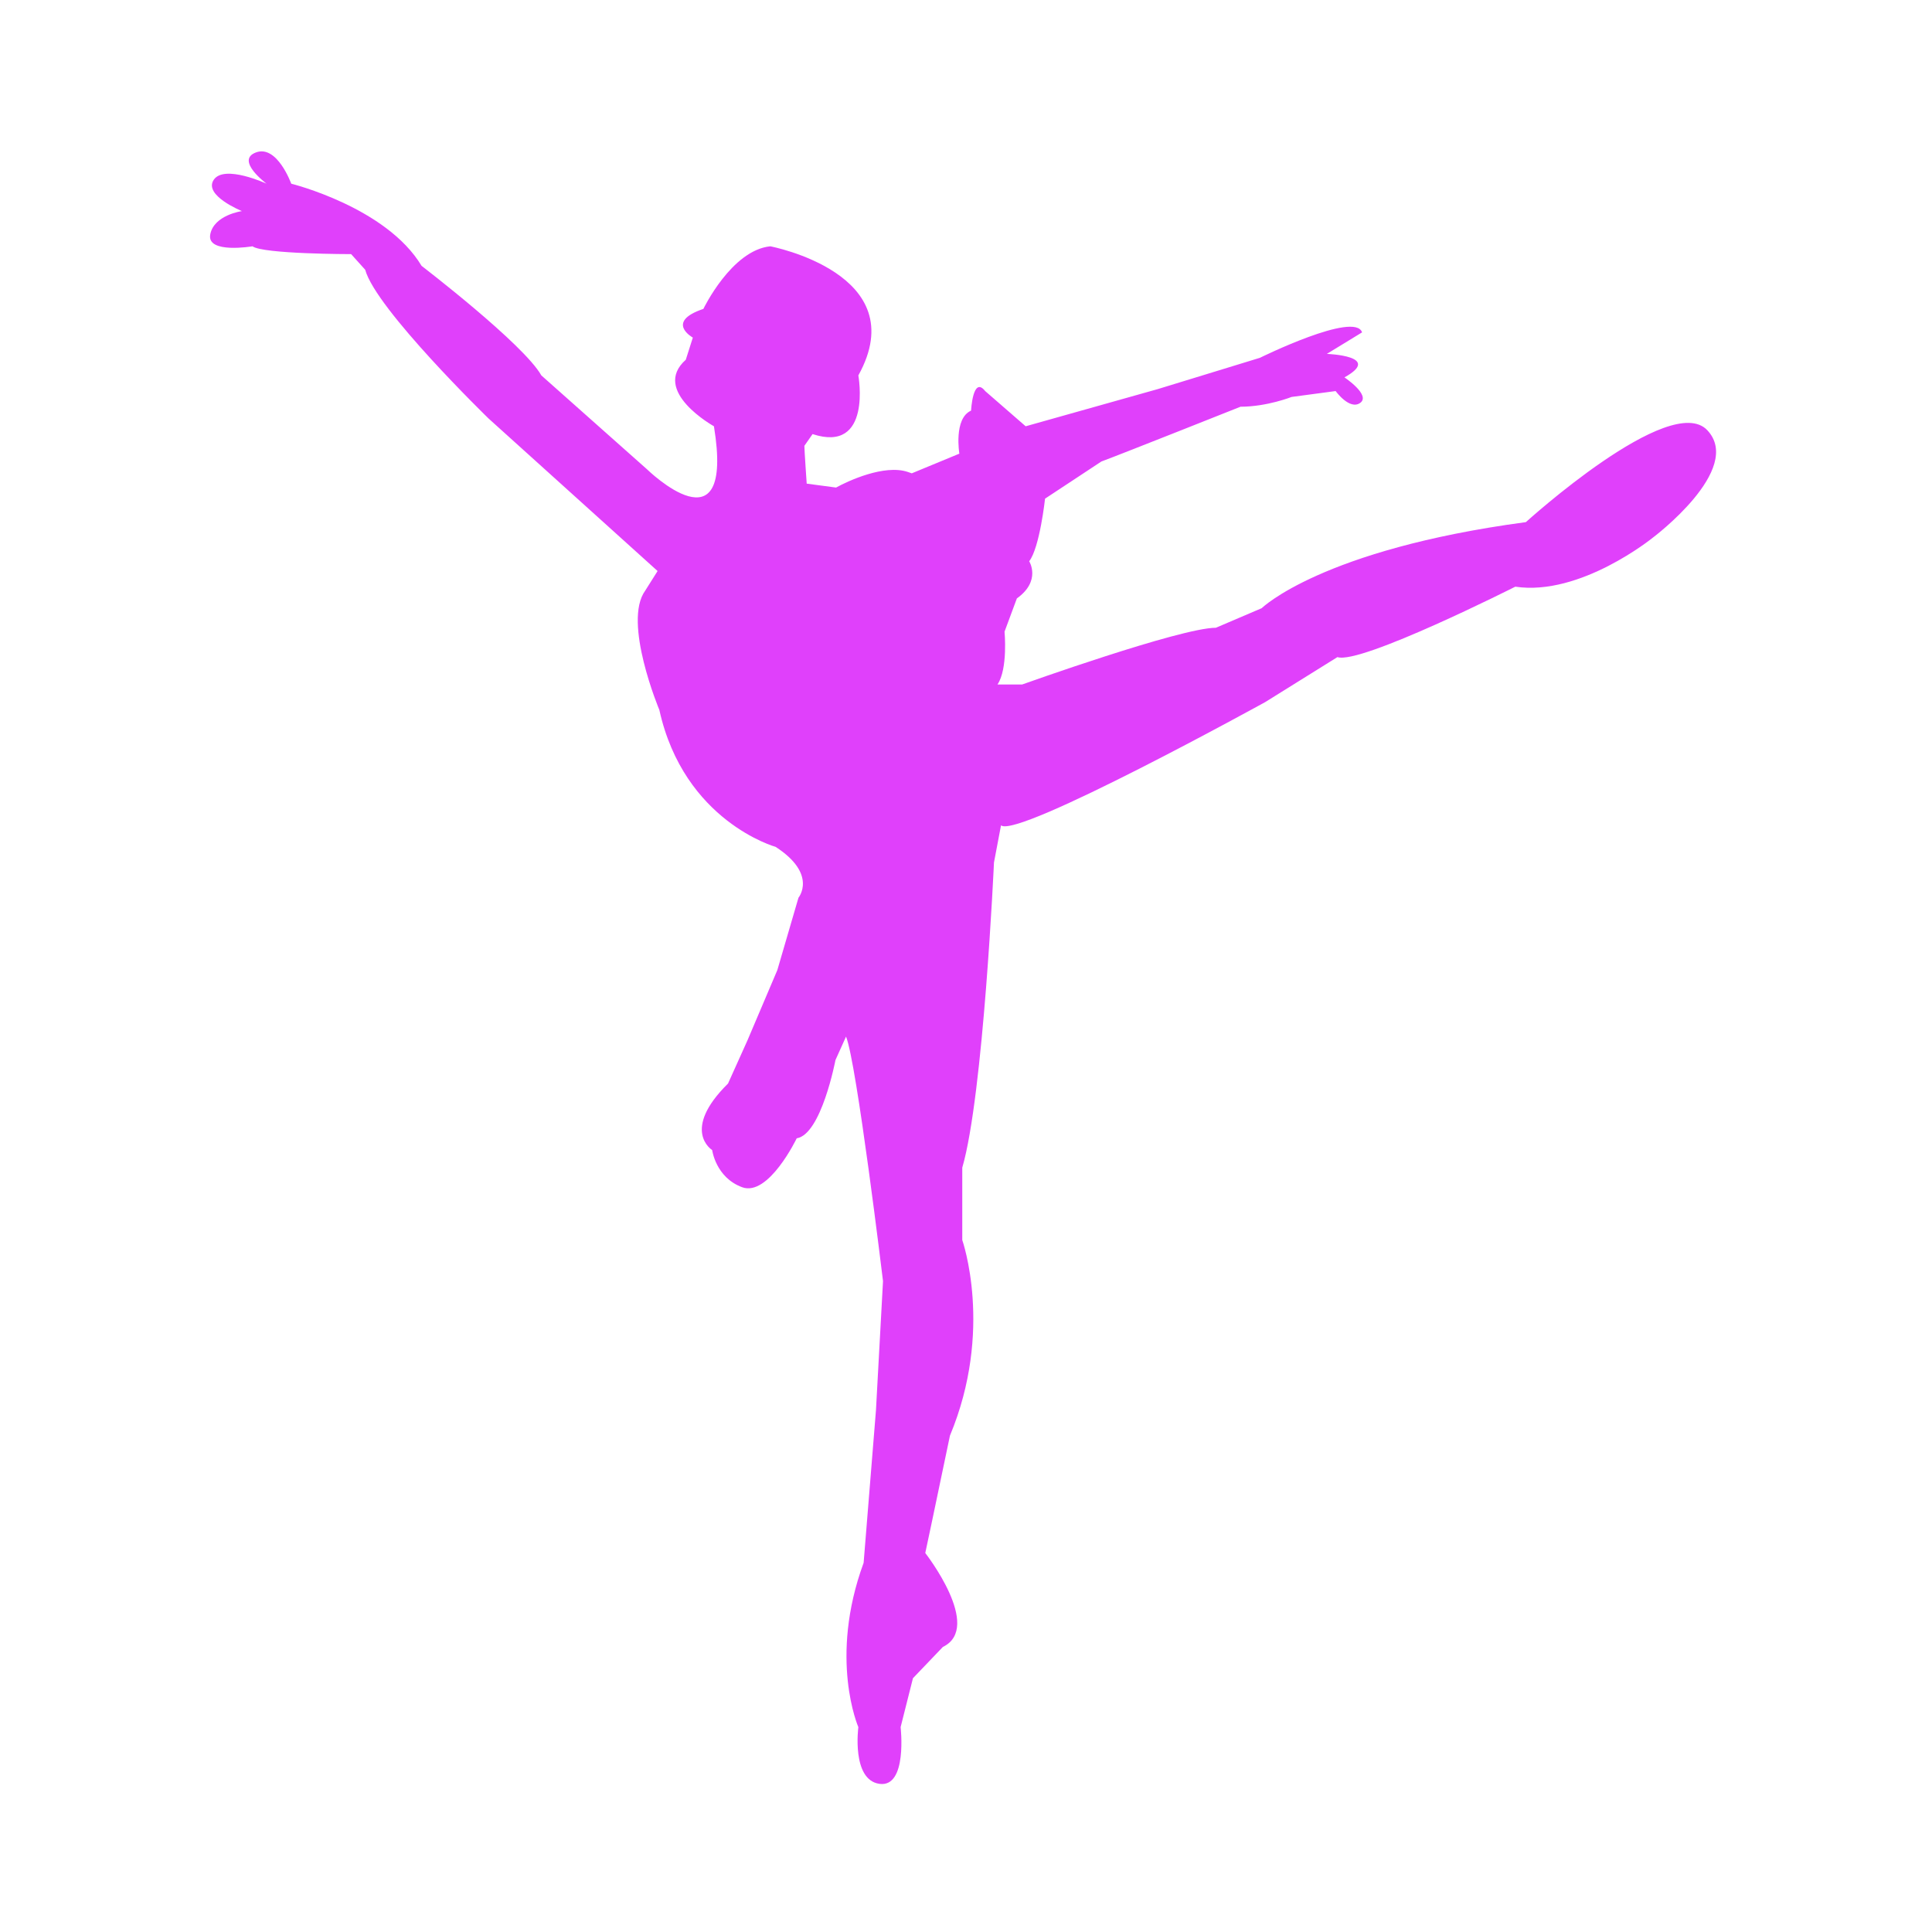
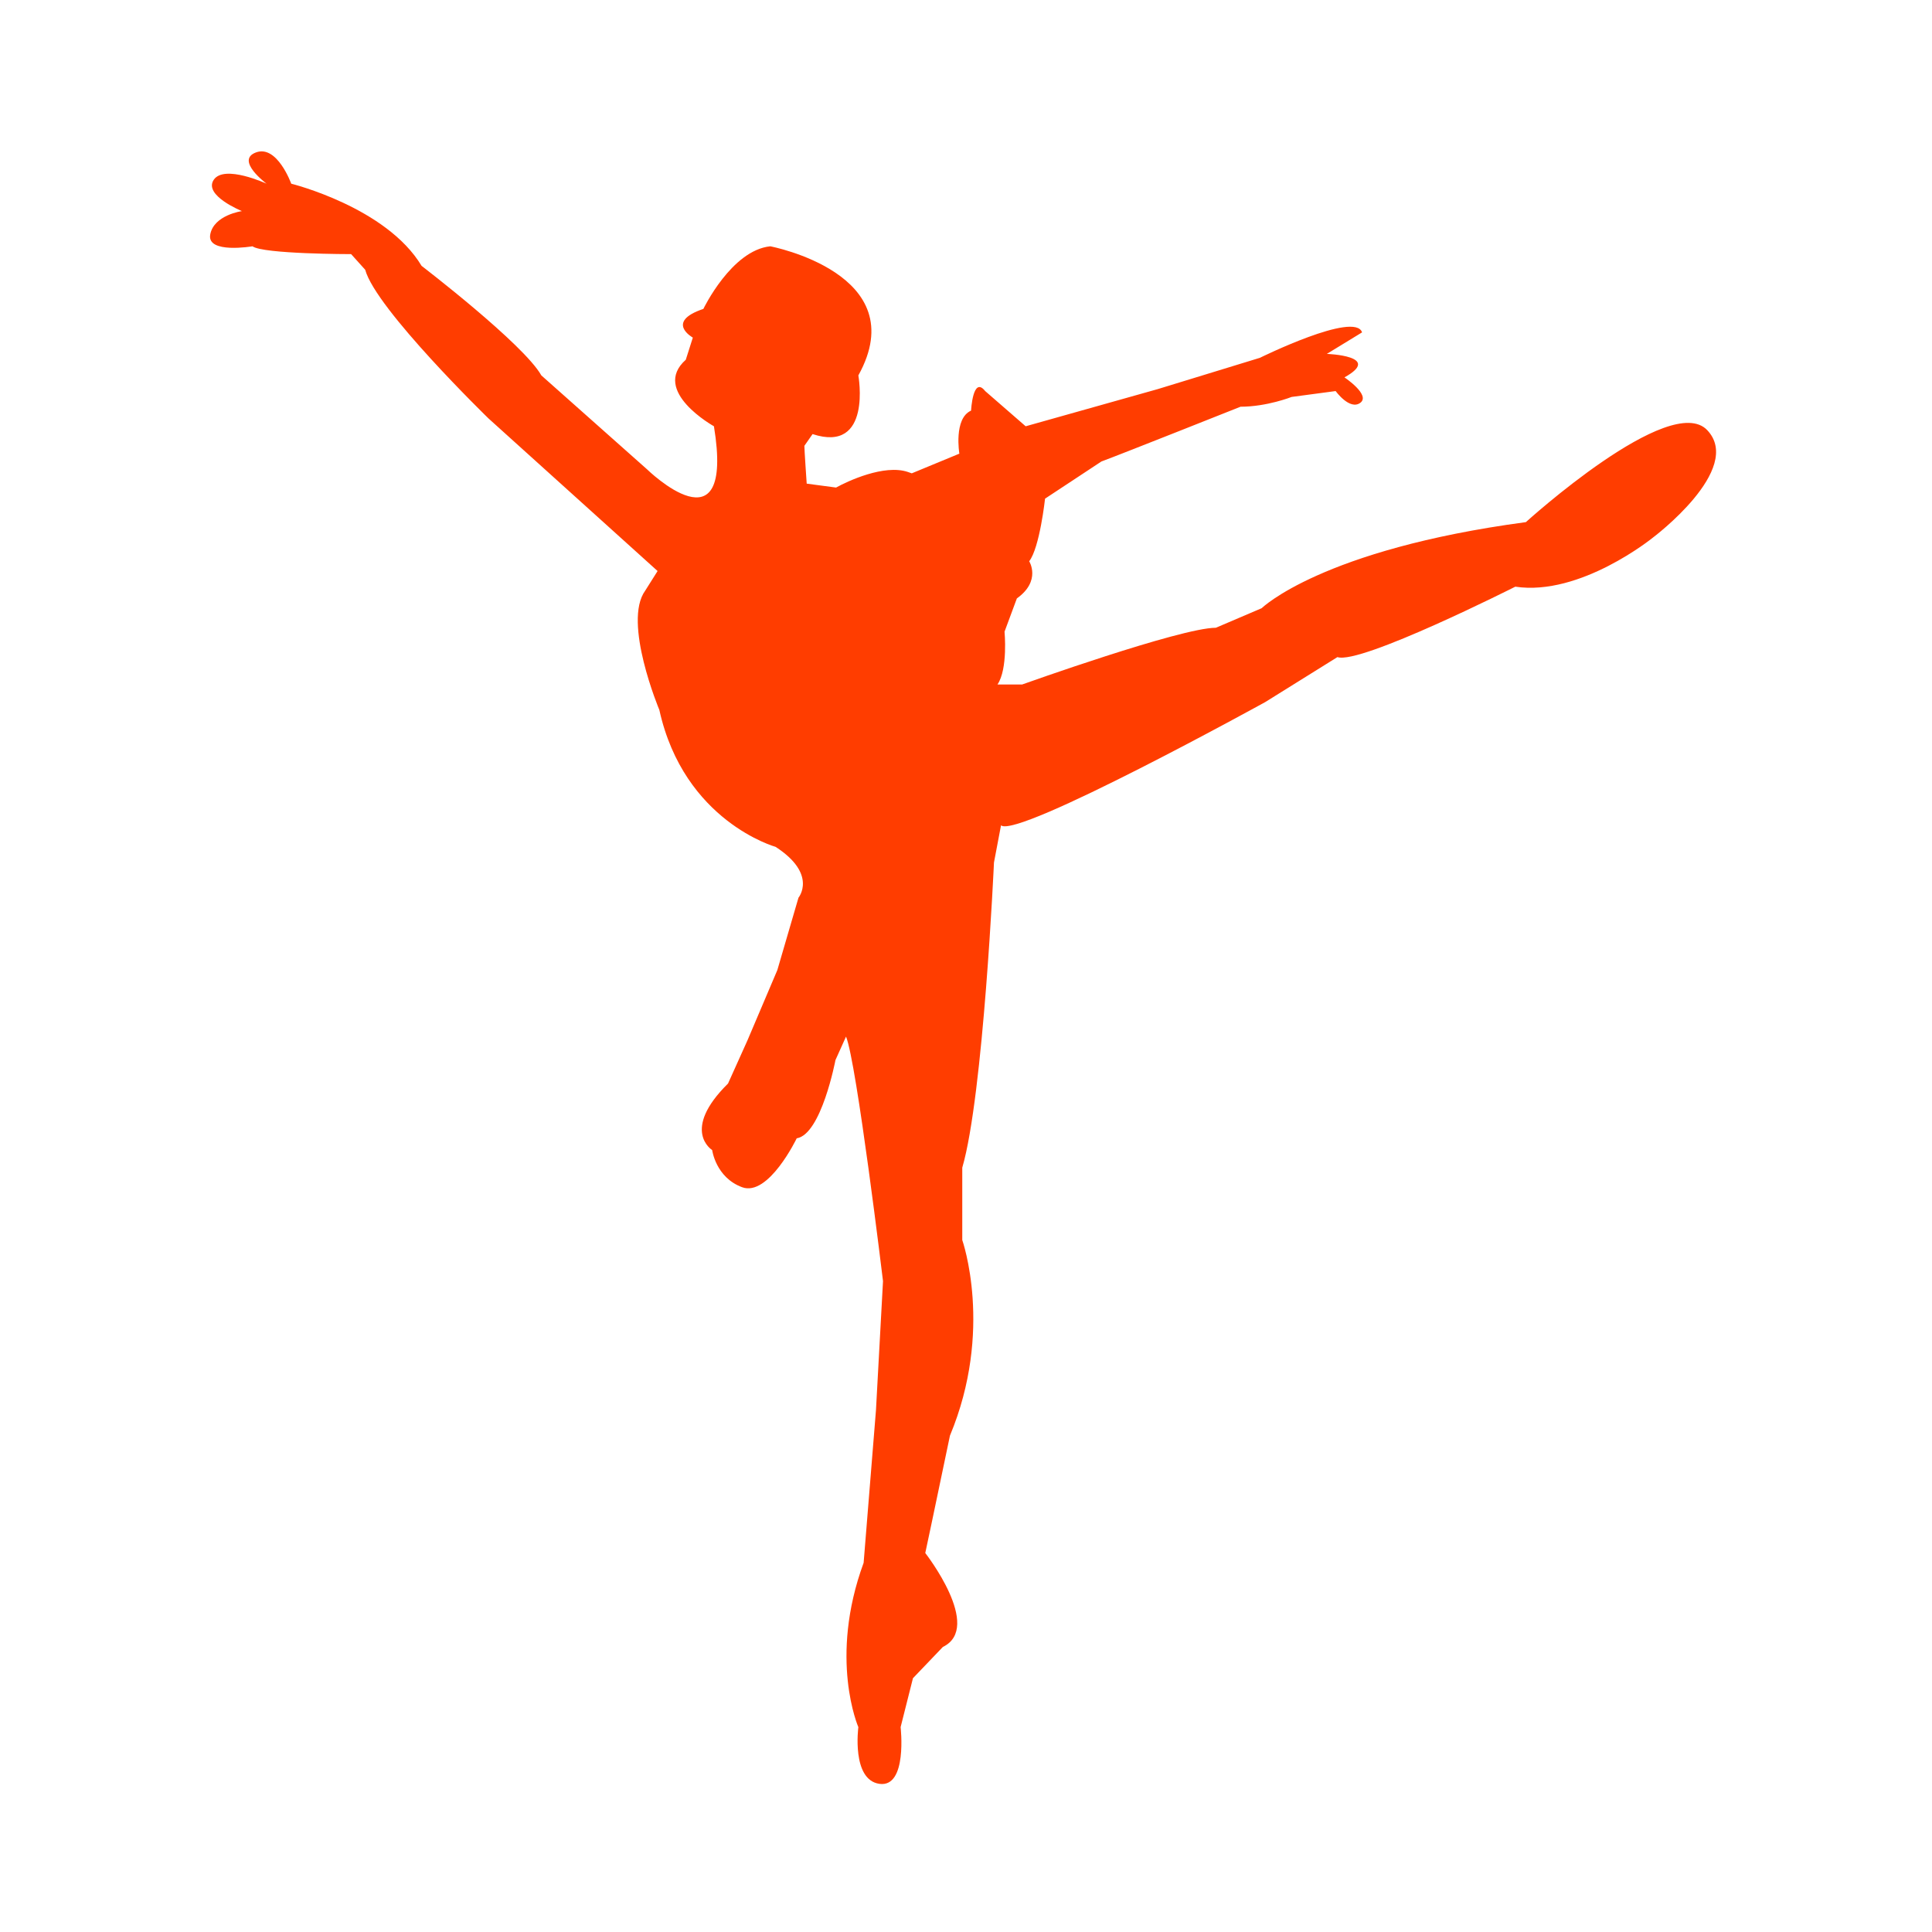
- <svg xmlns="http://www.w3.org/2000/svg" t="1531902135373" class="icon" style="" viewBox="0 0 1024 1024" version="1.1" p-id="2789" width="64" height="64">
+ <svg xmlns="http://www.w3.org/2000/svg" t="1531967532375" class="icon" style="" viewBox="0 0 1024 1024" version="1.1" p-id="2578" width="64" height="64">
  <defs>
    <style type="text/css">html, * {  }
</style>
  </defs>
-   <path d="M348.533 302.656 258.916 221.783c0 0-59.742-58.058-65.345-78.794l-7.467-8.297c0 0-46.674 0-52.276-4.147 0 0-24.271 4.147-22.403-6.223 1.865-10.368 16.801-12.439 16.801-12.439s-20.539-8.297-14.937-16.589c5.602-8.297 28.005 2.071 28.005 2.071S124.495 84.926 135.695 80.781C146.899 76.629 154.364 97.365 154.364 97.365s50.412 12.444 69.082 43.548c0 0 54.141 41.473 63.476 58.062l56.01 49.765c0 0 46.674 45.618 35.47-22.808 0 0-33.589-18.666-14.92-35.255l3.733-11.743c0 0-14.933-8.294 5.588-15.209 0 0 14.932-31.105 35.47-33.179 0 0 76.547 14.515 46.674 68.429 0 0 7.467 41.473-24.271 31.105l-4.345 6.223c0 2.071 1.238 20.037 1.238 20.037l15.566 2.076c6.227-3.452 25.523-12.444 37.965-8.292 12.442 4.145 0.613 1.389 0.613 1.389l26.766-11.064c0 0-3.124-18.665 6.21-22.811 0 0 0.933-18.661 7.471-10.368l21.467 18.666 70.012-19.702 54.141-16.586c0 0 50.41-24.887 54.144-13.481l-18.669 11.406c0 0 29.868 1.038 9.335 12.444 0 0 14.003 9.331 8.401 13.477-5.604 4.147-13.069-6.223-13.069-6.223l-23.336 3.114c0 0-13.067 5.185-27.071 5.185 0 0-62.544 24.882-73.75 29.029l-29.868 19.698c0 0-2.803 25.92-8.4 33.179 0 0 6.532 10.368-6.537 19.698l-6.535 17.627c0 0 1.869 19.698-3.734 27.991l13.069 0c0 0 84.014-30.067 102.683-30.067l24.273-10.368c0 0 31.738-31.105 140.023-45.618 0 0 76.549-69.469 96.151-48.732 19.601 20.737-28.938 57.025-28.938 57.025s-38.273 31.105-72.815 25.92c0 0-82.145 41.473-94.279 37.326l-38.273 23.845c0 0-131.625 72.576-140.025 65.322l-3.733 19.698c0 0-5.604 123.379-16.806 161.743l0 38.359c0 0 16.806 47.695-6.532 103.681l-9.336 44.585-3.737 17.622c0 0 30.806 39.402 9.335 49.769l-15.867 16.59-6.537 25.919c0 0 3.733 32.138-11.199 30.067-14.937-2.077-11.204-30.067-11.204-30.067s-15.871-36.287 2.799-87.095l6.537-80.87 3.733-68.429c0 0-14.002-116.12-19.604-129.601l-5.597 12.444c0 0-7.471 39.397-20.539 41.473 0 0-14.937 31.105-28.938 25.92-14.002-5.183-15.867-19.698-15.867-19.698s-16.806-10.368 8.401-35.256l10.269-22.808 15.867-37.324 11.204-38.365c0 0 10.269-12.439-12.137-26.952 0 0-48.539-13.481-61.606-72.576 0 0-19.604-46.656-7.471-63.246L348.533 302.656z" p-id="2790" fill="#e040fb" />
+   <path d="M348.533 302.656 258.916 221.783c0 0-59.742-58.058-65.345-78.794l-7.467-8.297c0 0-46.674 0-52.276-4.147 0 0-24.271 4.147-22.403-6.223 1.865-10.368 16.801-12.439 16.801-12.439s-20.539-8.297-14.937-16.589c5.602-8.297 28.005 2.071 28.005 2.071S124.495 84.926 135.695 80.781C146.899 76.629 154.364 97.365 154.364 97.365s50.412 12.444 69.082 43.548c0 0 54.141 41.473 63.476 58.062l56.01 49.765c0 0 46.674 45.618 35.47-22.808 0 0-33.589-18.666-14.92-35.255l3.733-11.743c0 0-14.933-8.294 5.588-15.209 0 0 14.932-31.105 35.47-33.179 0 0 76.547 14.515 46.674 68.429 0 0 7.467 41.473-24.271 31.105l-4.345 6.223c0 2.071 1.238 20.037 1.238 20.037l15.566 2.076c6.227-3.452 25.523-12.444 37.965-8.292 12.442 4.145 0.613 1.389 0.613 1.389l26.766-11.064c0 0-3.124-18.665 6.21-22.811 0 0 0.933-18.661 7.471-10.368l21.467 18.666 70.012-19.702 54.141-16.586c0 0 50.41-24.887 54.144-13.481l-18.669 11.406c0 0 29.868 1.038 9.335 12.444 0 0 14.003 9.331 8.401 13.477-5.604 4.147-13.069-6.223-13.069-6.223l-23.336 3.114c0 0-13.067 5.185-27.071 5.185 0 0-62.544 24.882-73.75 29.029l-29.868 19.698c0 0-2.803 25.92-8.4 33.179 0 0 6.532 10.368-6.537 19.698l-6.535 17.627c0 0 1.869 19.698-3.734 27.991l13.069 0c0 0 84.014-30.067 102.683-30.067l24.273-10.368c0 0 31.738-31.105 140.023-45.618 0 0 76.549-69.469 96.151-48.732 19.601 20.737-28.938 57.025-28.938 57.025s-38.273 31.105-72.815 25.92c0 0-82.145 41.473-94.279 37.326l-38.273 23.845c0 0-131.625 72.576-140.025 65.322l-3.733 19.698c0 0-5.604 123.379-16.806 161.743l0 38.359c0 0 16.806 47.695-6.532 103.681l-9.336 44.585-3.737 17.622c0 0 30.806 39.402 9.335 49.769l-15.867 16.59-6.537 25.919c0 0 3.733 32.138-11.199 30.067-14.937-2.077-11.204-30.067-11.204-30.067s-15.871-36.287 2.799-87.095l6.537-80.87 3.733-68.429c0 0-14.002-116.12-19.604-129.601l-5.597 12.444c0 0-7.471 39.397-20.539 41.473 0 0-14.937 31.105-28.938 25.92-14.002-5.183-15.867-19.698-15.867-19.698s-16.806-10.368 8.401-35.256l10.269-22.808 15.867-37.324 11.204-38.365c0 0 10.269-12.439-12.137-26.952 0 0-48.539-13.481-61.606-72.576 0 0-19.604-46.656-7.471-63.246L348.533 302.656z" p-id="2579" fill="#ff3d00" />
</svg>
